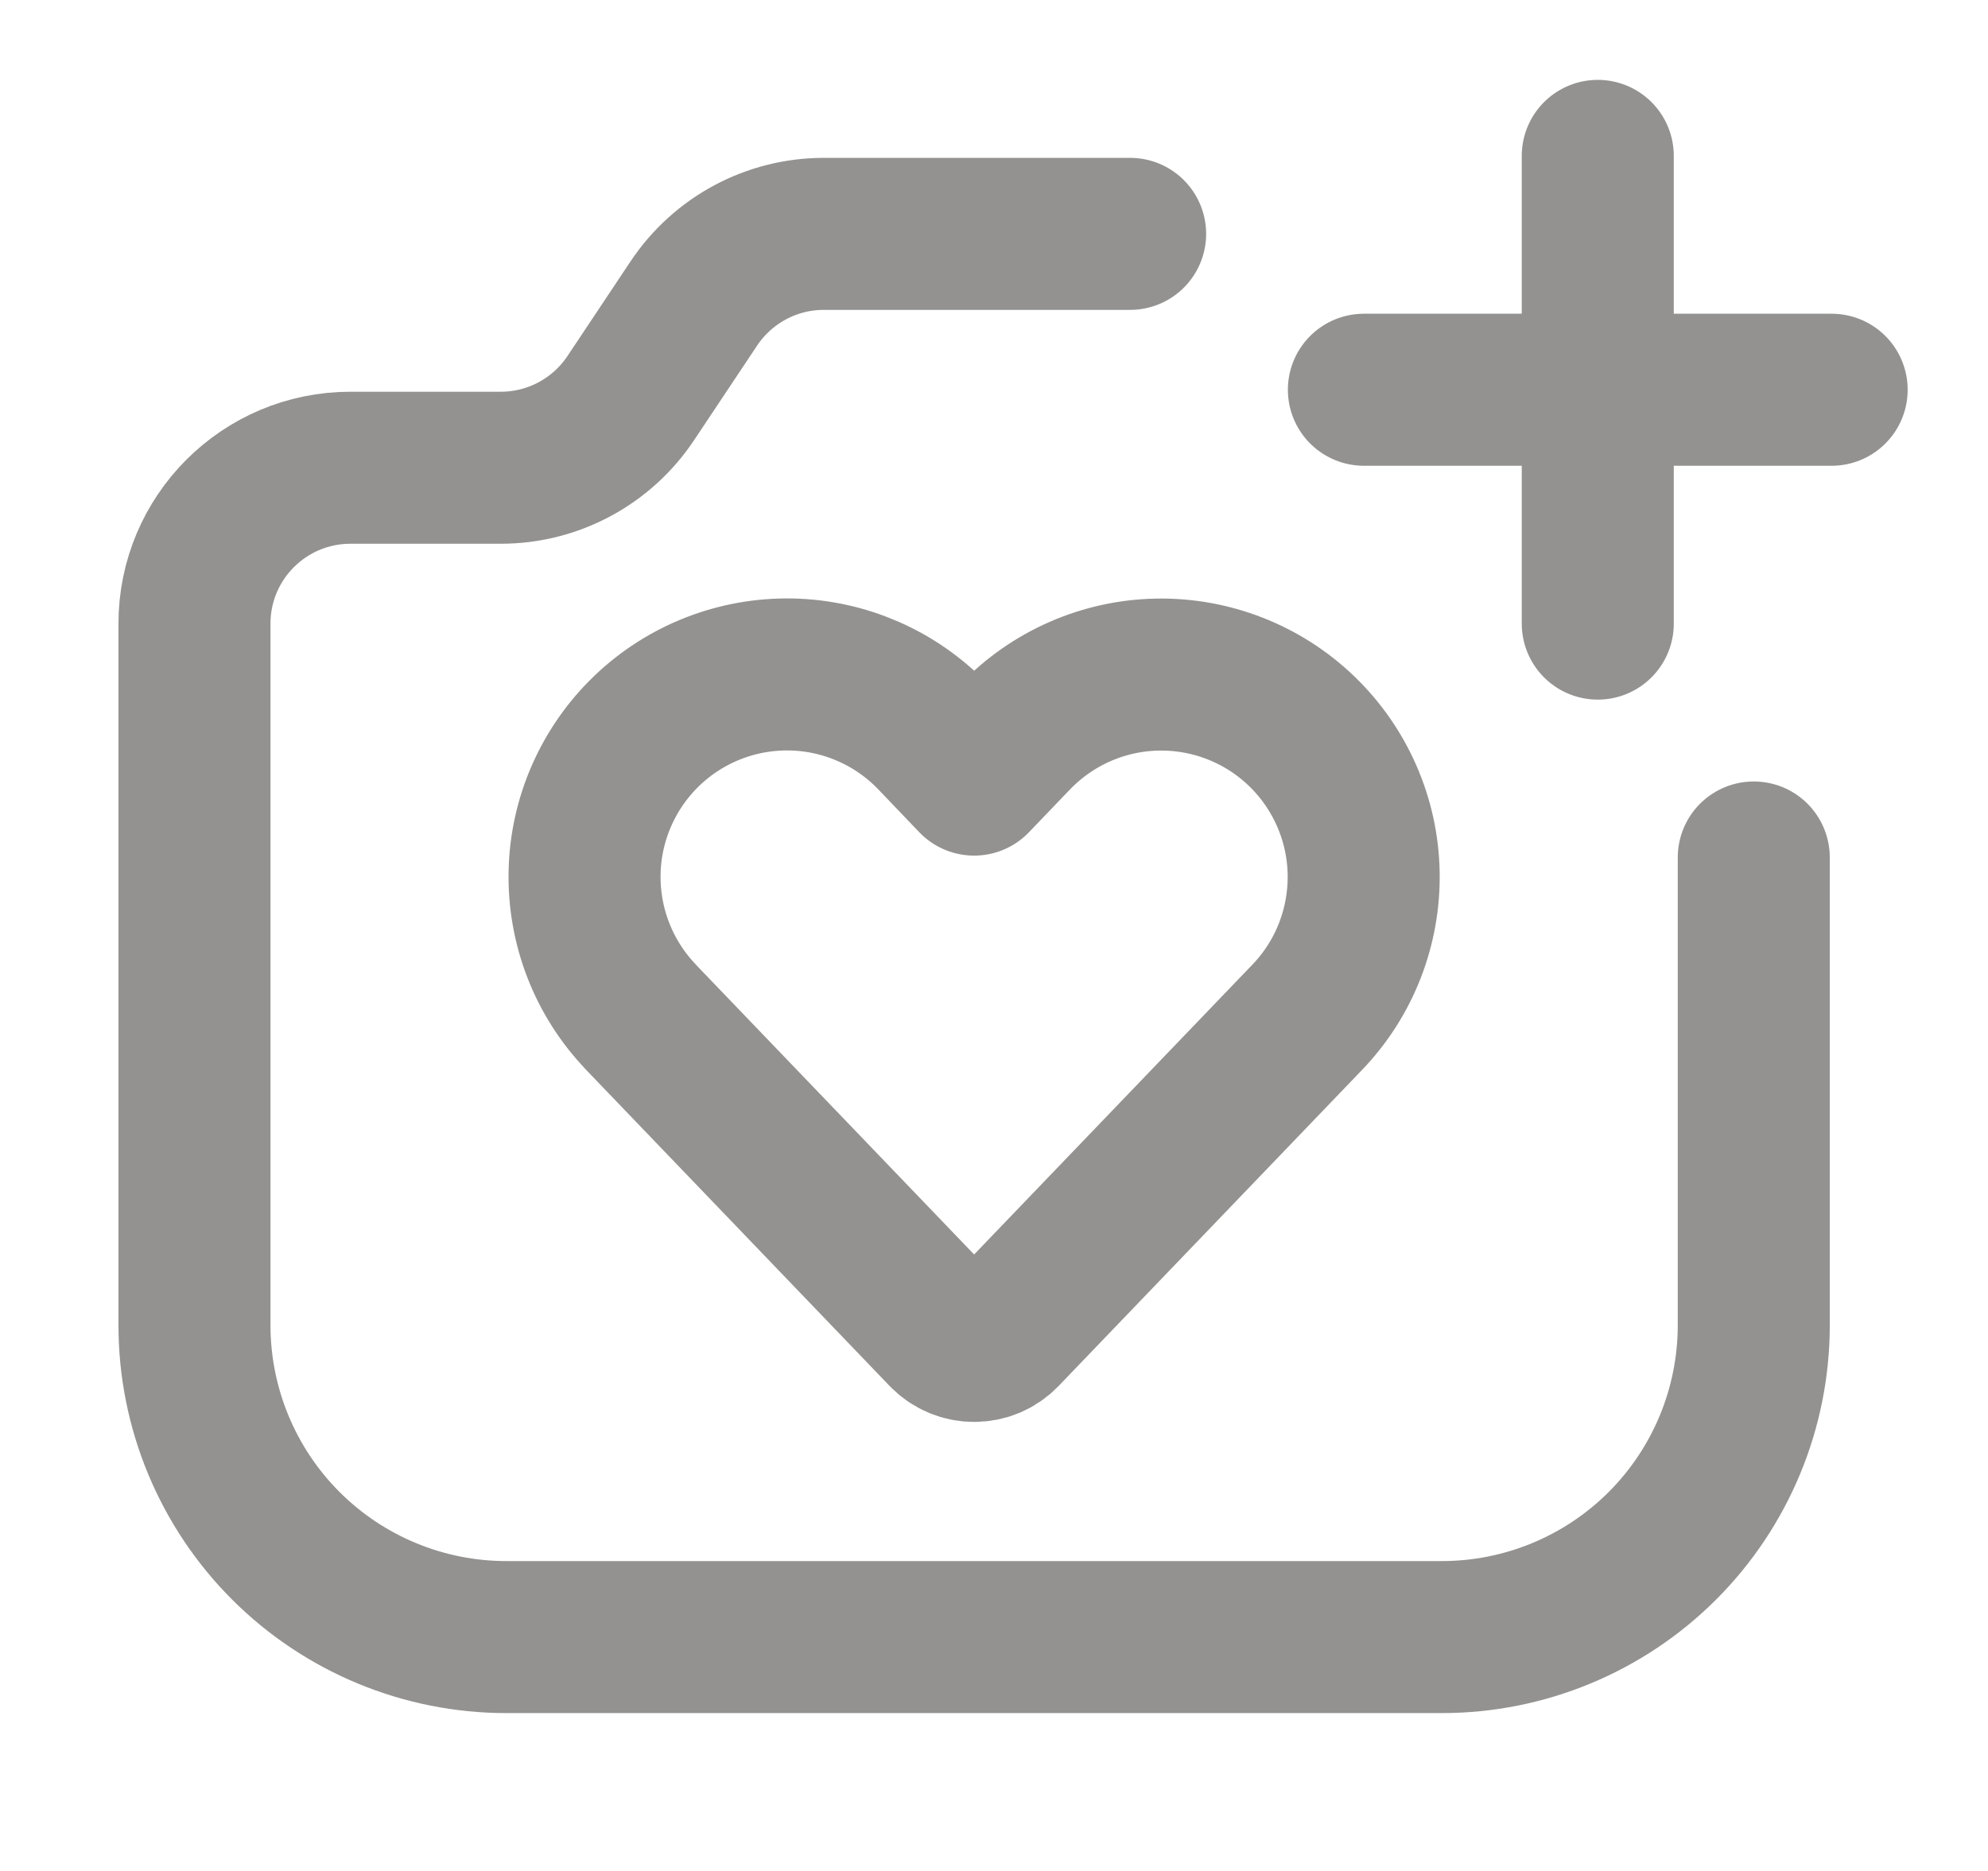
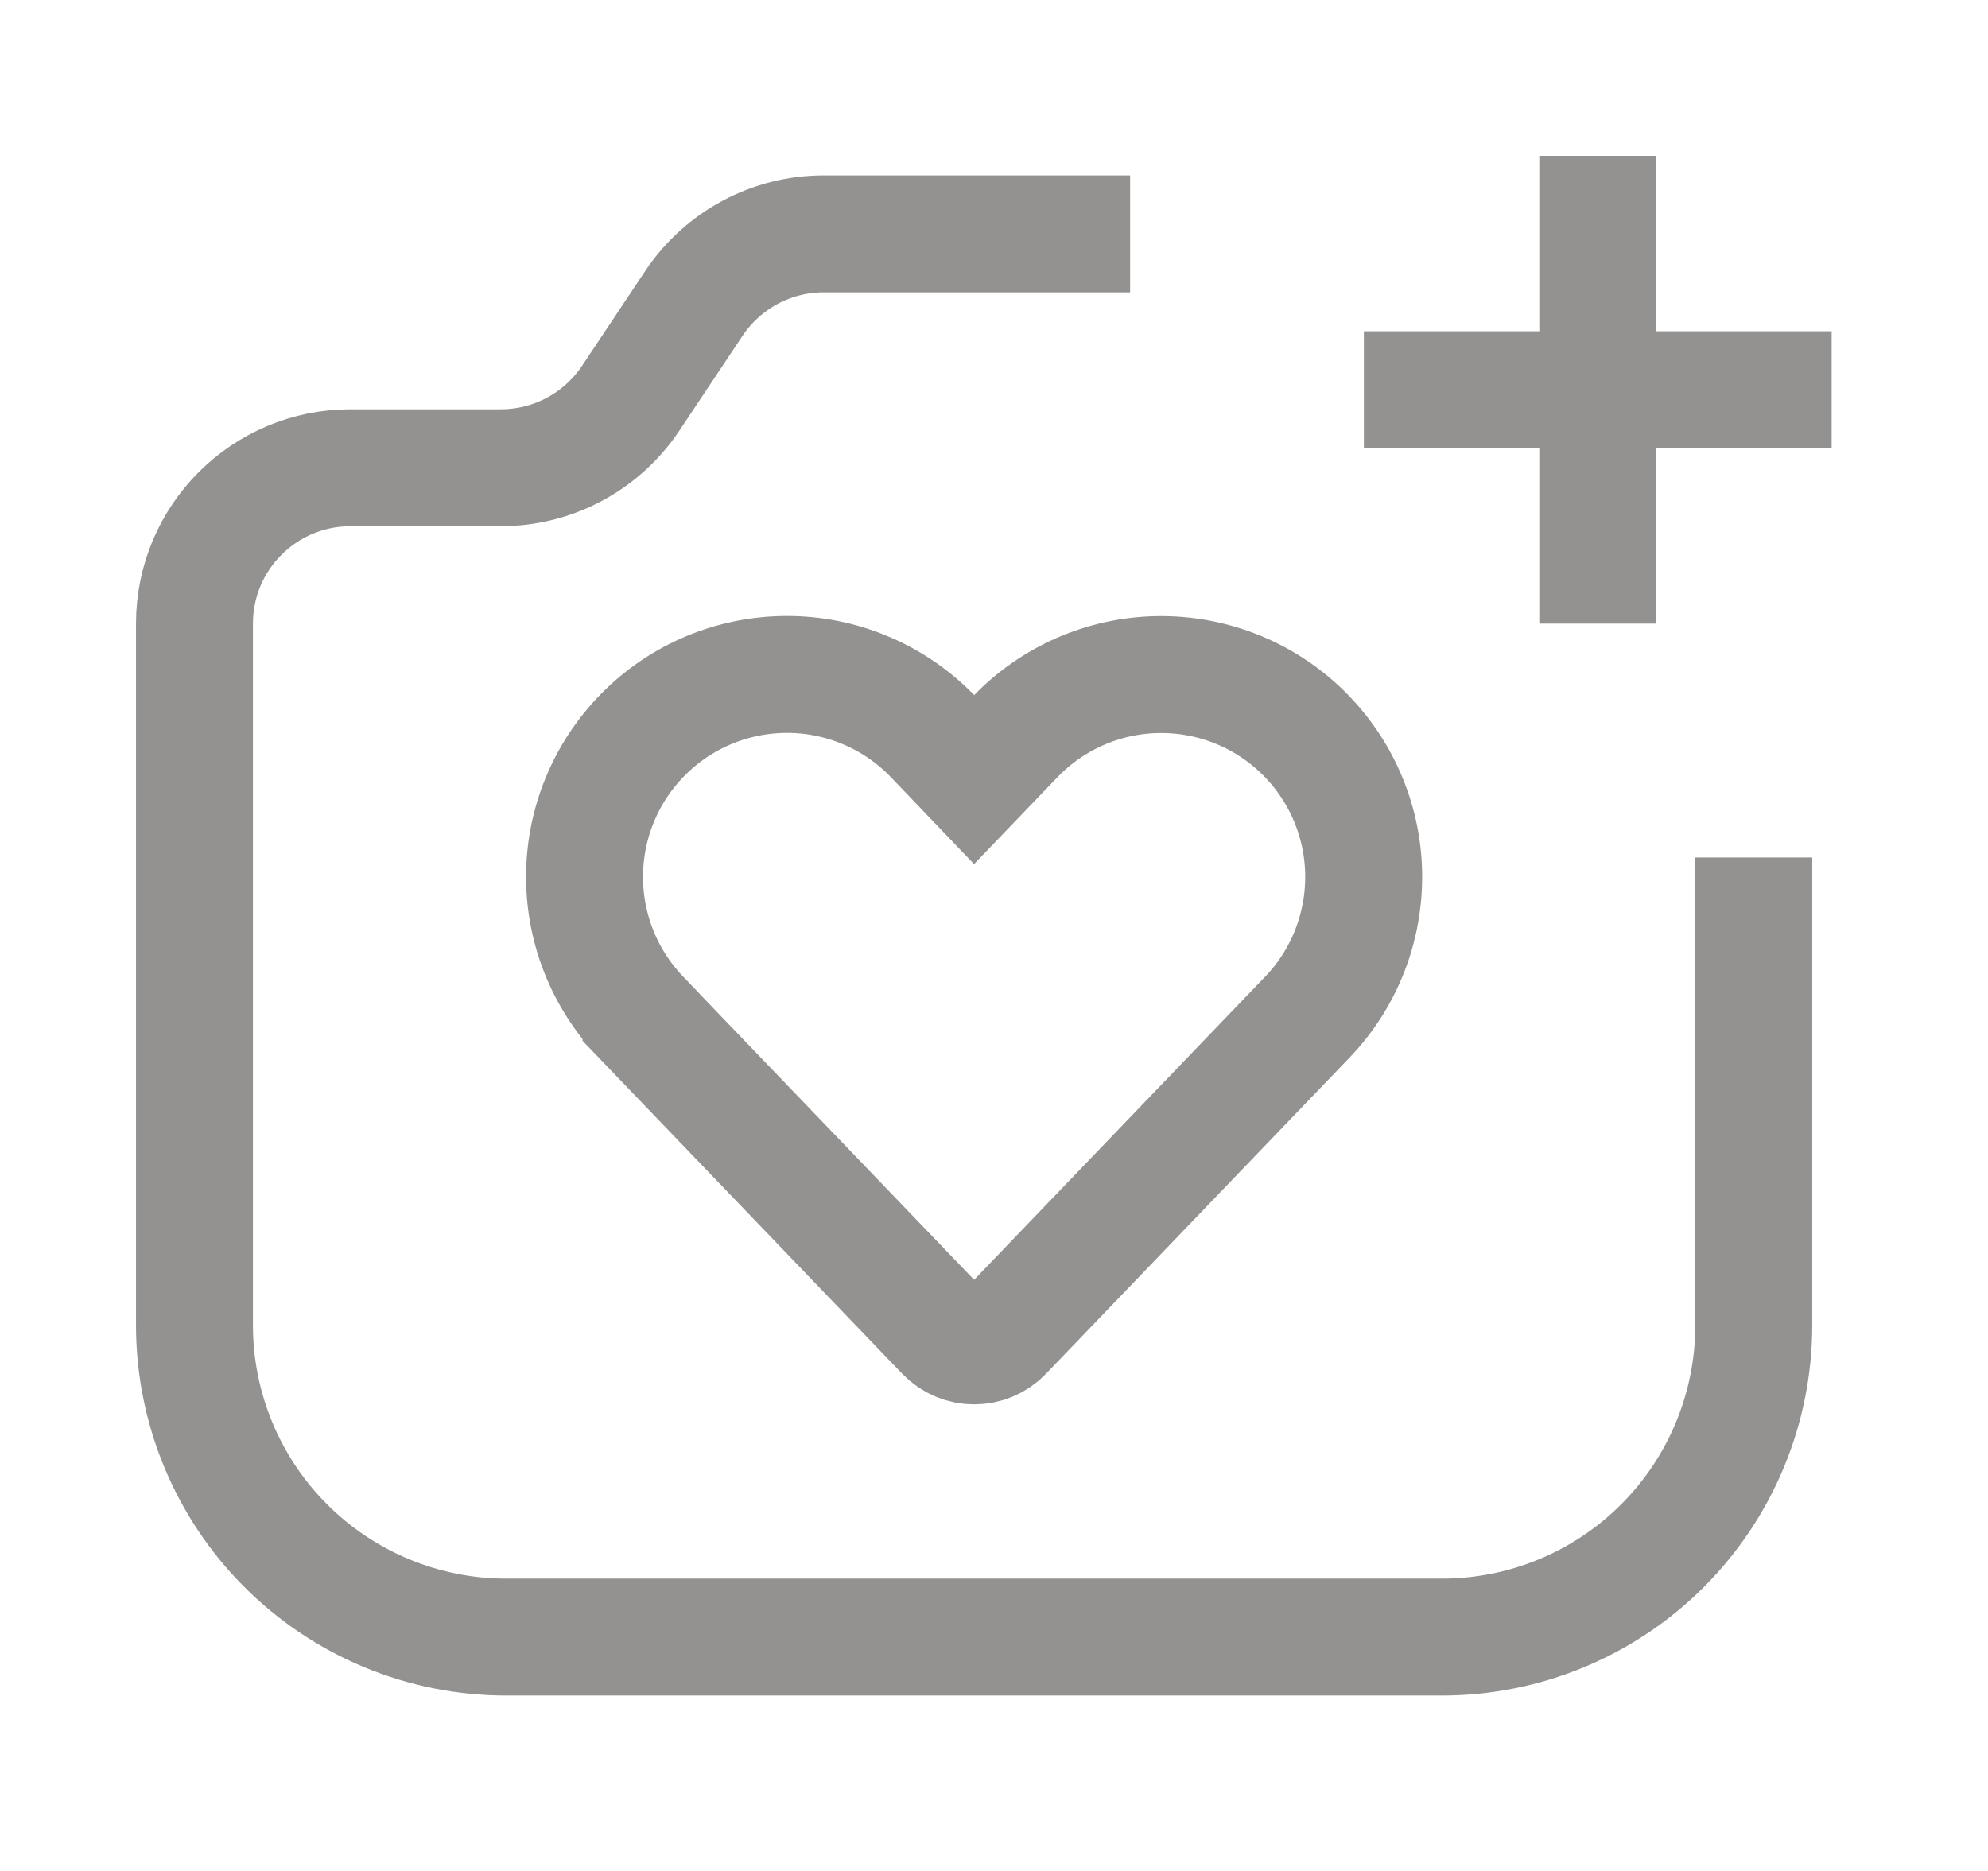
<svg xmlns="http://www.w3.org/2000/svg" width="17" height="16" viewBox="0 0 17 16" fill="none">
-   <path d="M14.997 7.333V11.333C14.997 12.04 14.716 12.719 14.216 13.219C13.716 13.719 13.037 14 12.33 14H4.33C3.623 14 2.944 13.719 2.444 13.219C1.944 12.719 1.663 12.04 1.663 11.333V5.333C1.663 4.597 2.26 4 2.997 4H4.283C4.729 4 5.145 3.777 5.393 3.406L5.934 2.594C6.182 2.223 6.598 2 7.044 2H9.664" stroke="#939290" stroke-width="1.3" stroke-linecap="round" stroke-linejoin="round" />
-   <path d="M13.663 1.333V5.333M11.663 3.333H15.663M5.481 8.699L8.076 11.402C8.215 11.546 8.446 11.546 8.584 11.402L11.179 8.699C11.497 8.368 11.67 7.924 11.661 7.465C11.652 7.006 11.46 6.569 11.129 6.251C10.798 5.933 10.354 5.76 9.895 5.769C9.436 5.778 8.999 5.97 8.681 6.301L8.33 6.667L7.979 6.3C7.661 5.969 7.224 5.777 6.765 5.768C6.306 5.759 5.862 5.932 5.531 6.25C5.2 6.568 5.008 7.005 4.999 7.464C4.99 7.923 5.163 8.367 5.481 8.698V8.699Z" stroke="#939290" stroke-width="1.3" stroke-linecap="round" stroke-linejoin="round" />
+   <path d="M14.997 7.333V11.333C14.997 12.04 14.716 12.719 14.216 13.219C13.716 13.719 13.037 14 12.33 14H4.33C3.623 14 2.944 13.719 2.444 13.219C1.944 12.719 1.663 12.04 1.663 11.333V5.333C1.663 4.597 2.26 4 2.997 4H4.283C4.729 4 5.145 3.777 5.393 3.406L5.934 2.594C6.182 2.223 6.598 2 7.044 2H9.664" stroke="#939290" strokeWidth="1.3" strokeLinecap="round" strokeLinejoin="round" />
+   <path d="M13.663 1.333V5.333M11.663 3.333H15.663M5.481 8.699L8.076 11.402C8.215 11.546 8.446 11.546 8.584 11.402L11.179 8.699C11.497 8.368 11.67 7.924 11.661 7.465C11.652 7.006 11.46 6.569 11.129 6.251C10.798 5.933 10.354 5.76 9.895 5.769C9.436 5.778 8.999 5.97 8.681 6.301L8.33 6.667L7.979 6.3C7.661 5.969 7.224 5.777 6.765 5.768C6.306 5.759 5.862 5.932 5.531 6.25C5.2 6.568 5.008 7.005 4.999 7.464C4.99 7.923 5.163 8.367 5.481 8.698V8.699Z" stroke="#939290" strokeWidth="1.3" strokeLinecap="round" strokeLinejoin="round" />
</svg>
